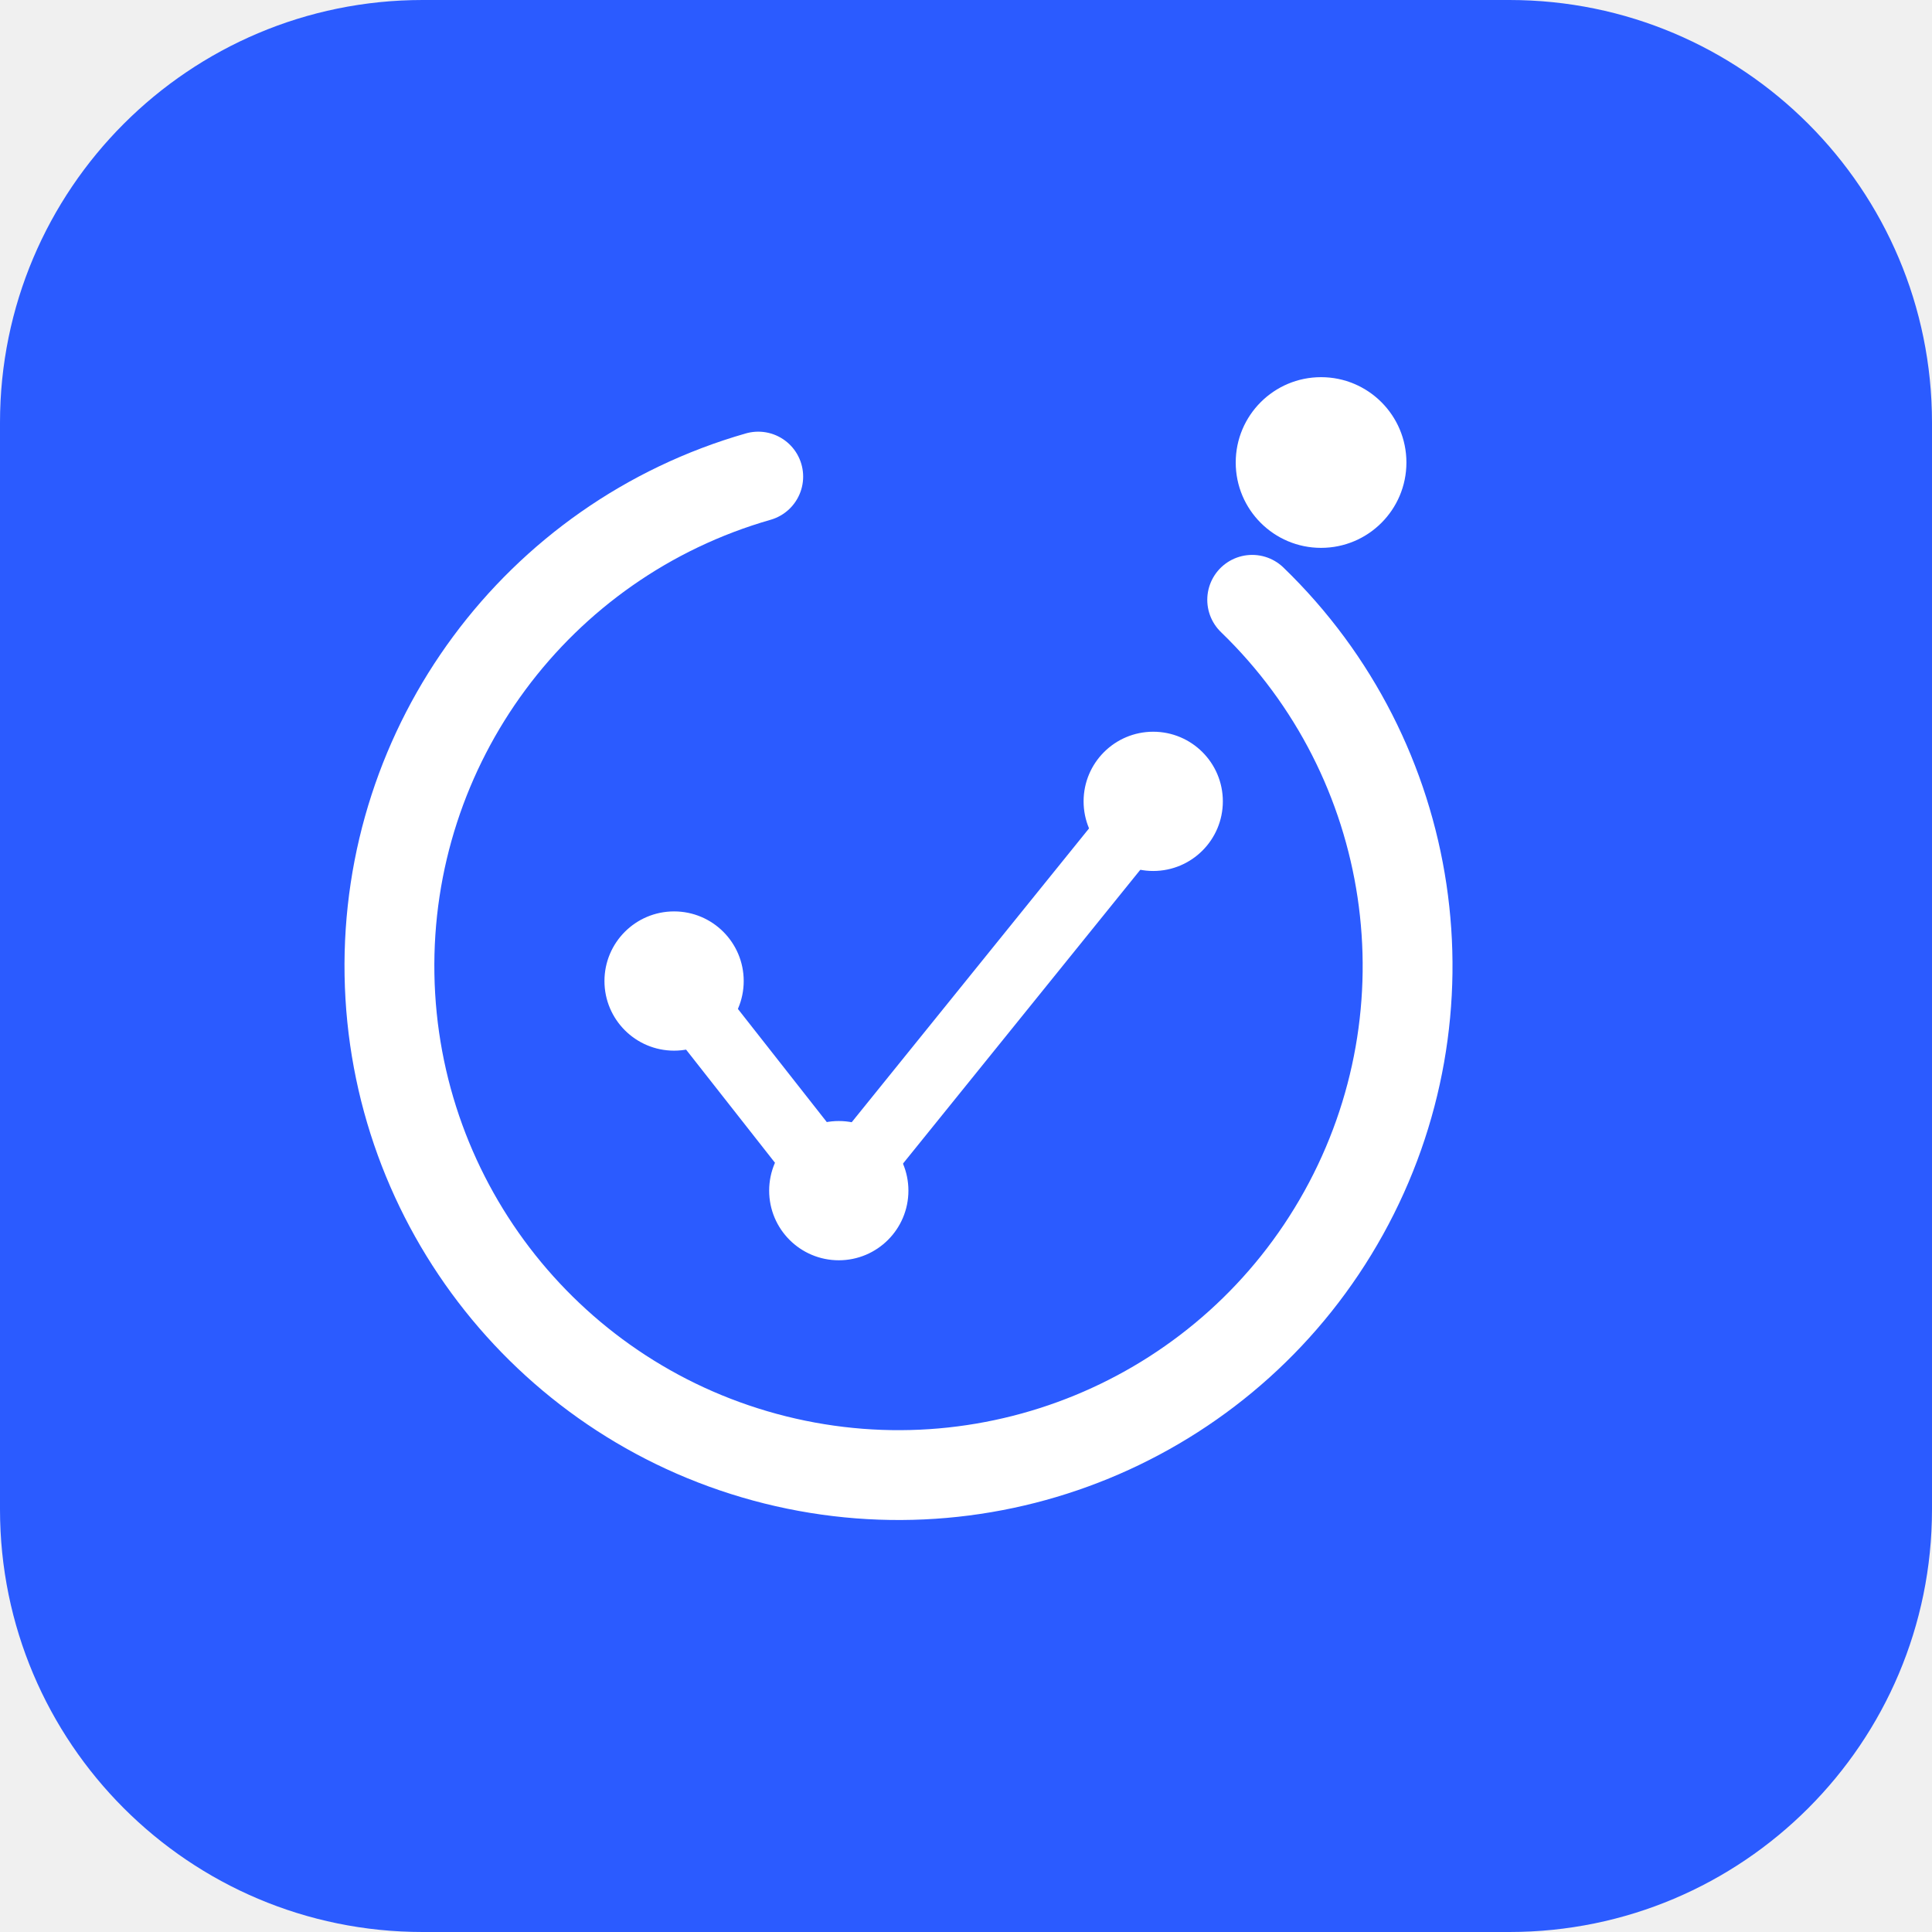
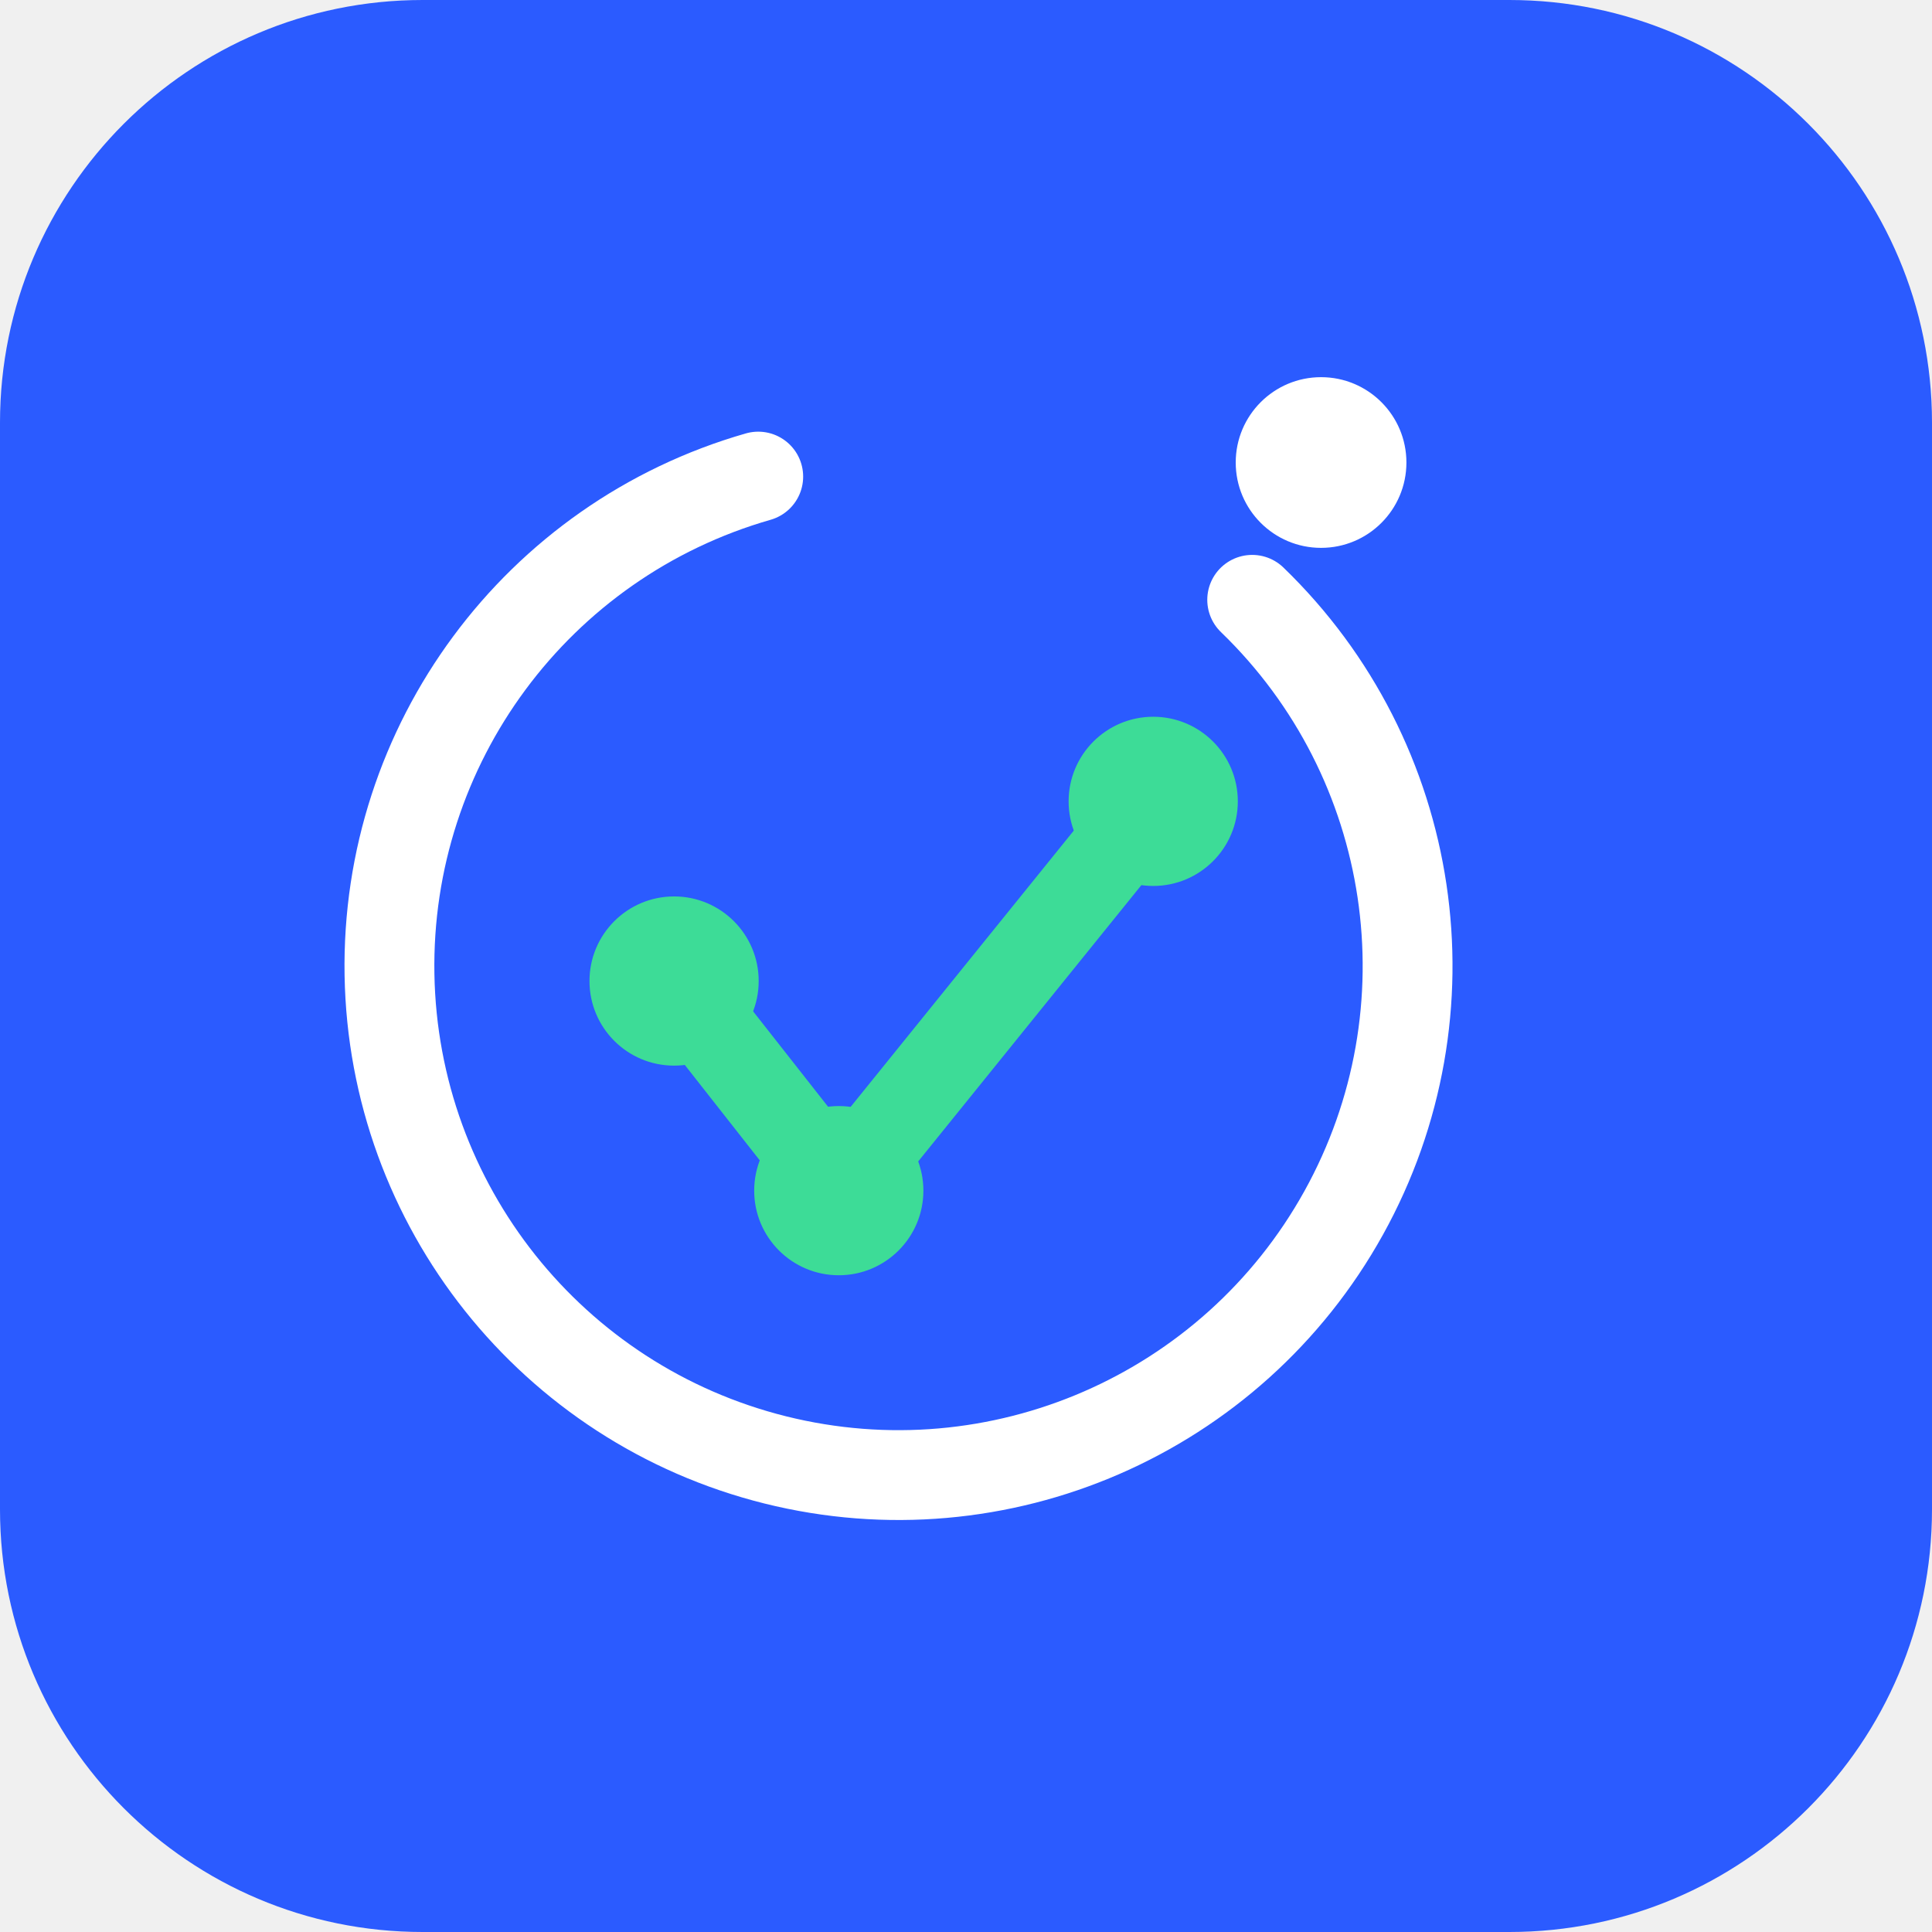
<svg xmlns="http://www.w3.org/2000/svg" viewBox="0 0 64 64" role="img" aria-label="AssureGraph">
  <rect width="64" height="64" rx="14" fill="#2B5BFF" />
  <g transform="scale(0.0496)">
    <path d="M836.3 400.6A340.0 340.0 0 1 1 506.4 318.3" fill="none" stroke="#FFFFFF" stroke-width="60" stroke-linecap="round" />
    <circle cx="882.3" cy="308.9" r="57" fill="#FFFFFF" />
-     <g stroke="#FFFFFF" fill="#FFFFFF">
-       <path d="M450.2 655.2 L560.2 795.2 L770.2 535.2" fill="none" stroke-width="44.0" stroke-linecap="round" stroke-linejoin="round" />
-       <circle cx="450.2" cy="655.2" r="46.0" />
-       <circle cx="560.2" cy="795.2" r="46.0" />
-       <circle cx="770.2" cy="535.2" r="46.0" />
+     <g stroke="#3DDC97" fill="#3DDC97">
+       <path d="M450.2 655.2 L560.2 795.2 L770.2 535.2" fill="none" stroke-width="58.0" stroke-linecap="round" stroke-linejoin="round" />
+       <circle cx="450.2" cy="655.2" r="56.0" />
+       <circle cx="560.2" cy="795.2" r="56.0" />
+       <circle cx="770.2" cy="535.2" r="56.0" />
    </g>
  </g>
</svg>
